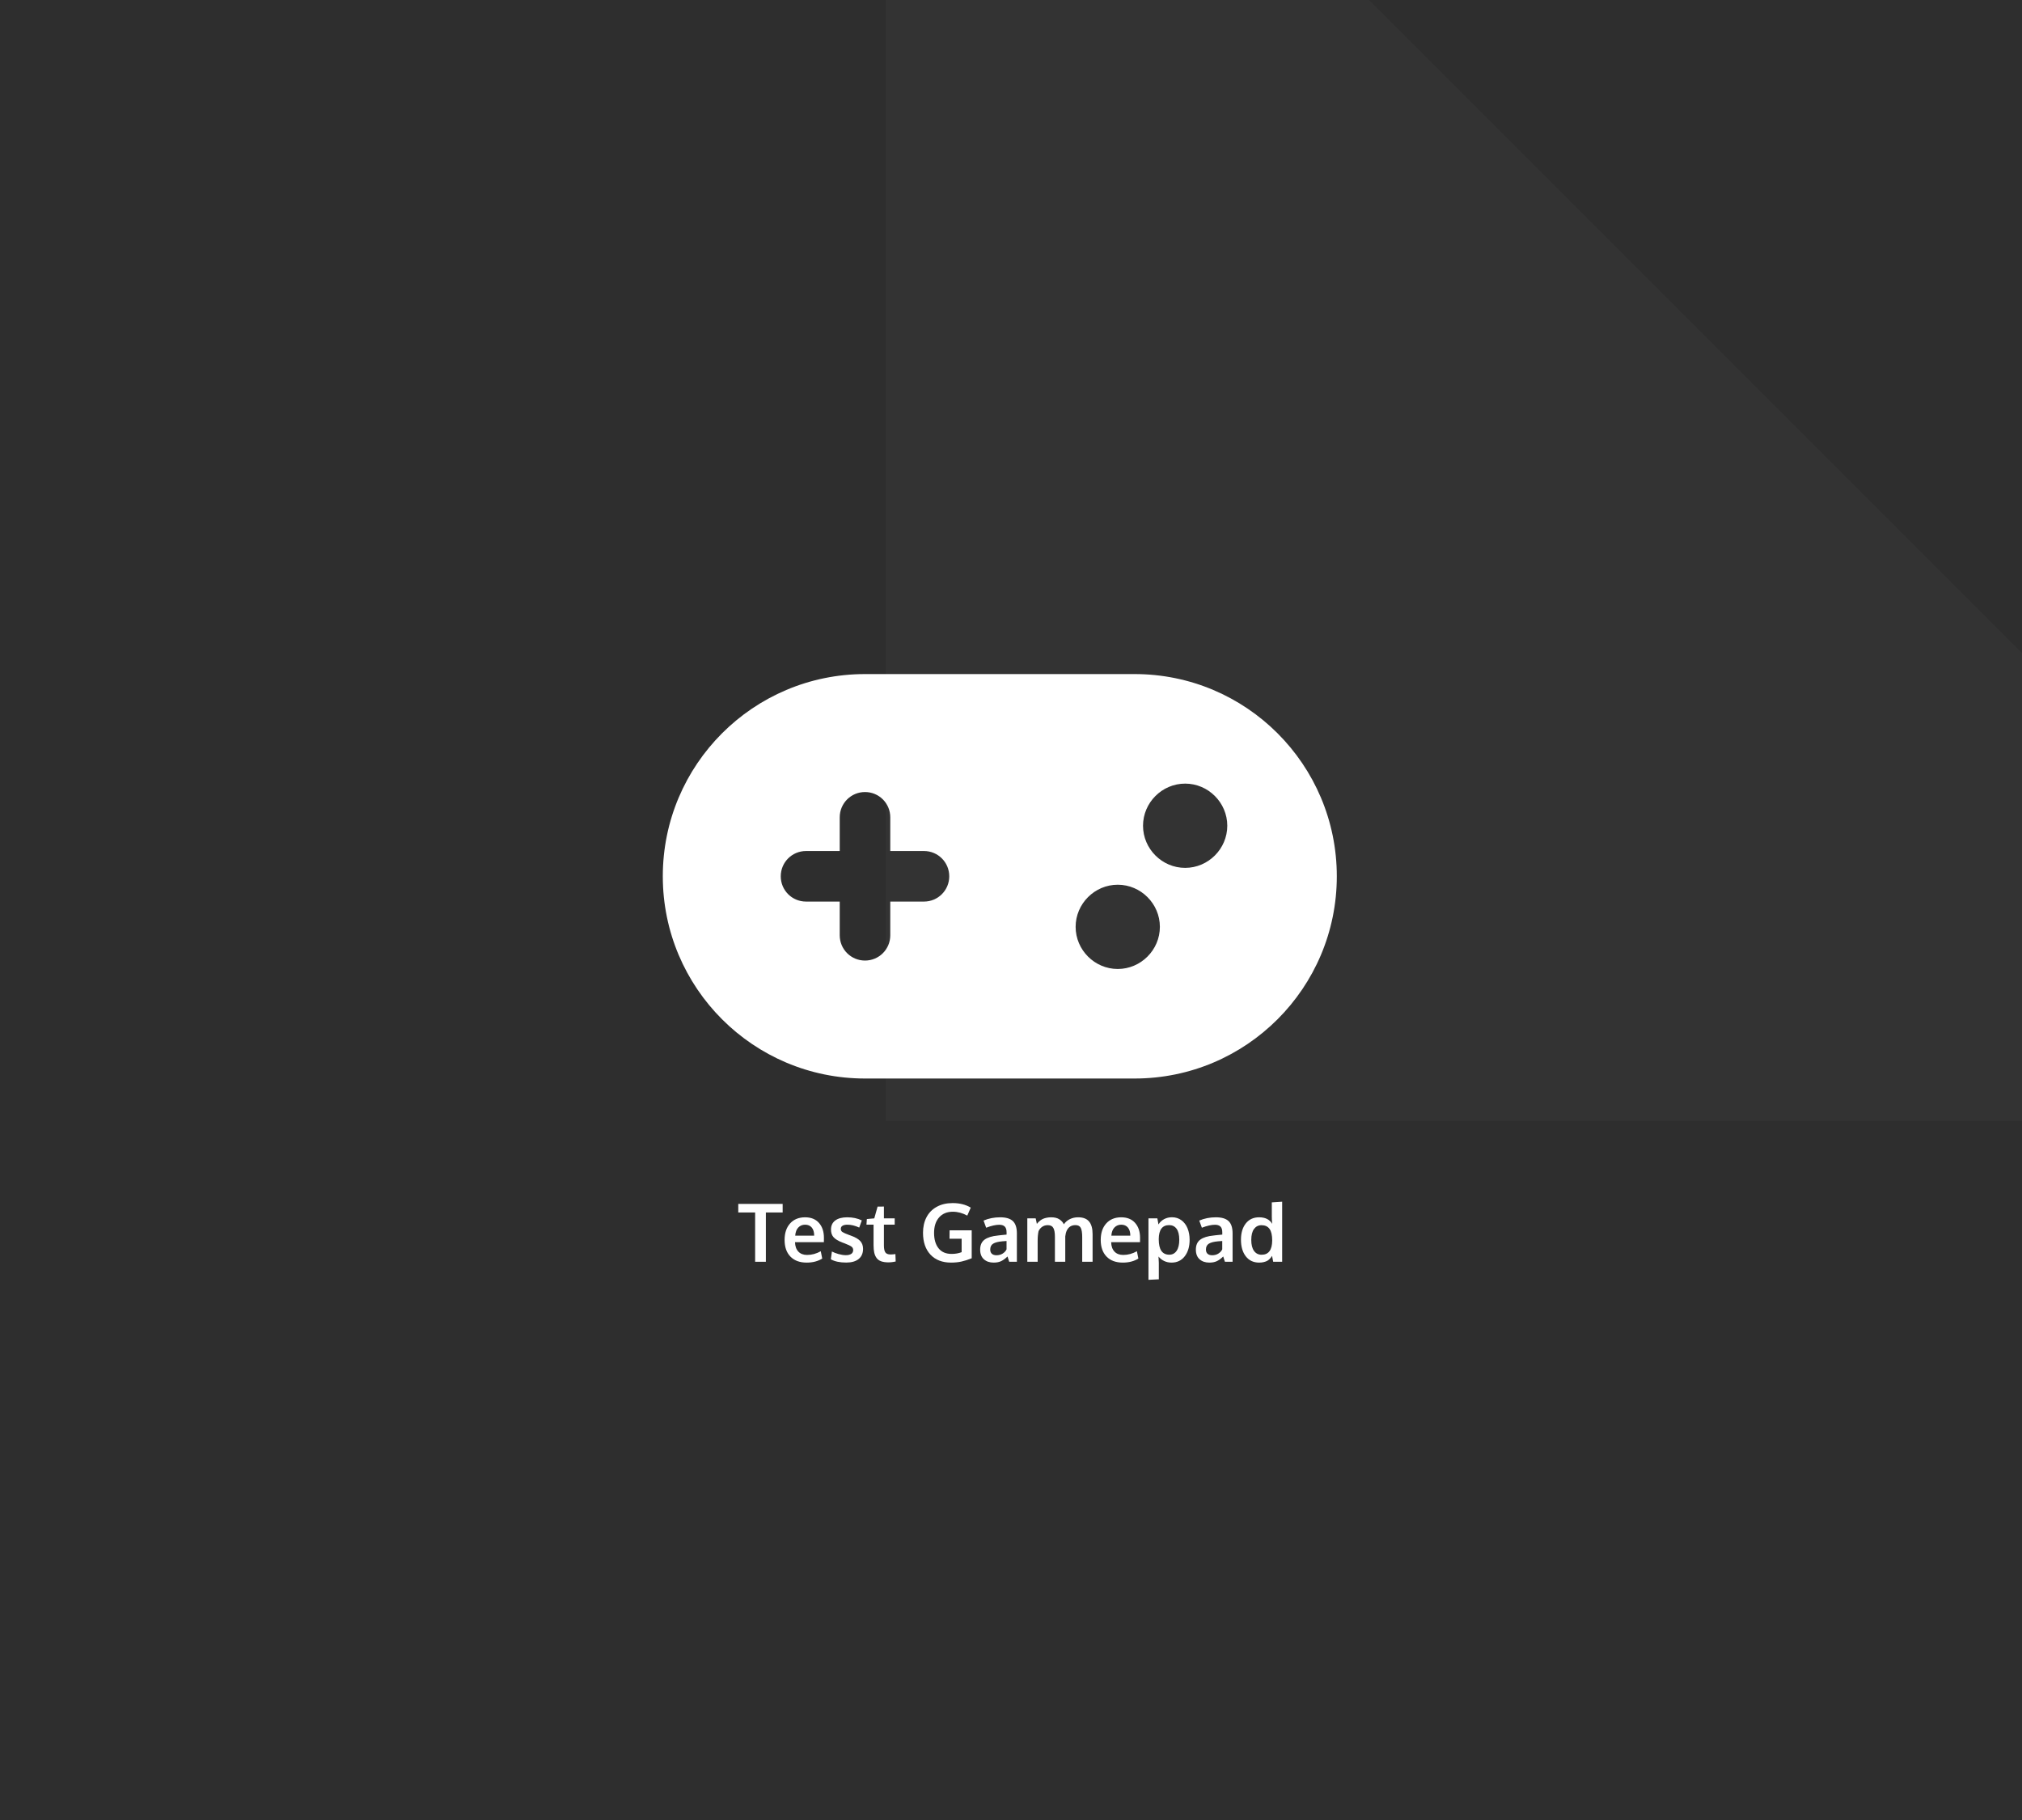
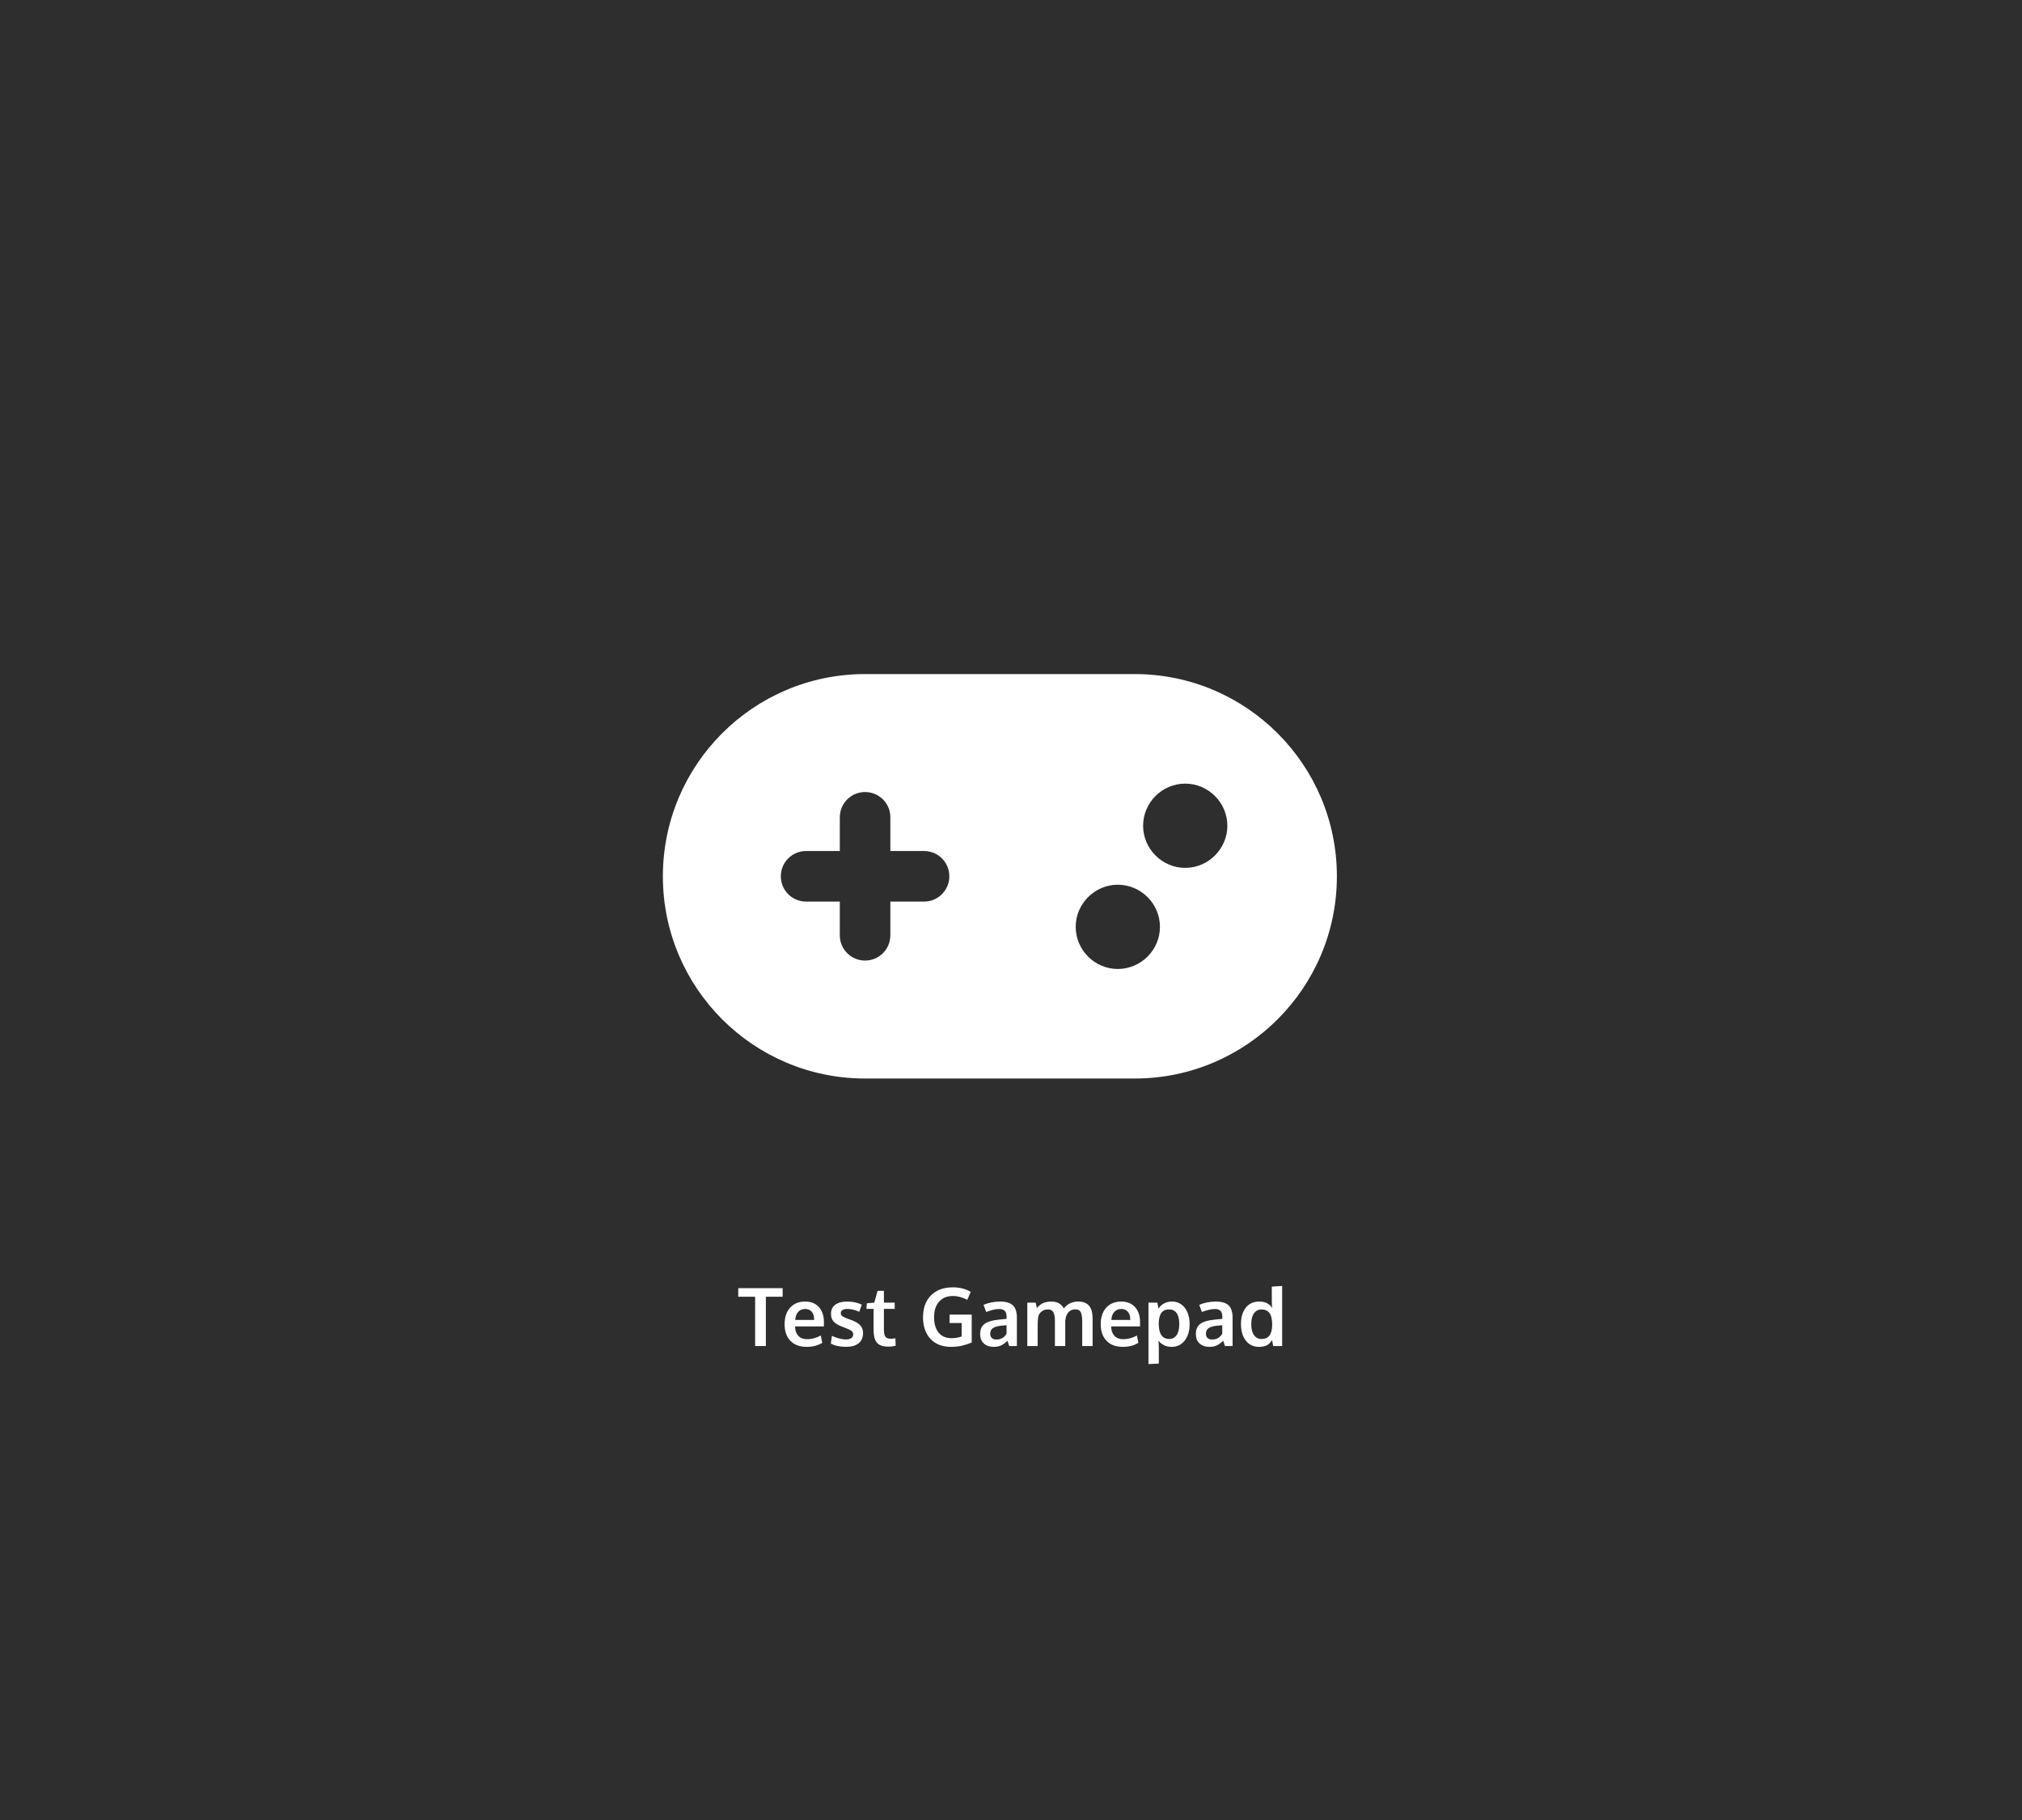
<svg xmlns="http://www.w3.org/2000/svg" width="100%" height="100%" viewBox="0 0 1200 1080" version="1.1" style="fill-rule:evenodd;clip-rule:evenodd;stroke-linejoin:round;stroke-miterlimit:2;">
-   <path d="M 0 0 H 1200 V 1080.001 H 0 V 0 Z" style="fill:rgb(46,46,46);" />
-   <path d="M -98.576 842.013 L 574.553 168.883 L 574.553 1515.144 L -98.576 842.013 Z" style="fill: rgb(51, 51, 51); transform-box: fill-box; transform-origin: 50% 50%;" transform="matrix(0.707107, -0.707107, 0.707107, 0.707107, -0.000006, -0.000008)" />
-   <path d="M 448.148 748.743 L 448.148 719.493 L 438.141 719.493 L 438.141 714.407 L 464.484 714.407 L 464.484 719.493 L 454.523 719.493 L 454.523 748.743 L 448.148 748.743 Z" style="fill:white;fill-rule:nonzero;" />
-   <path d="M 478.758 749.236 C 474.617 749.236 471.394 748.044 469.09 745.661 C 466.785 743.279 465.633 739.986 465.633 735.782 C 465.633 731.689 466.719 728.431 468.891 726.009 C 471.062 723.587 474.023 722.368 477.773 722.353 C 481.32 722.353 484.074 723.462 486.035 725.681 C 487.996 727.9 488.977 730.845 488.977 734.517 C 488.977 734.782 488.973 735.212 488.965 735.806 C 488.957 736.4 488.953 736.837 488.953 737.118 L 471.82 737.118 C 471.883 739.525 472.543 741.388 473.801 742.708 C 475.059 744.029 476.789 744.689 478.992 744.689 C 481.805 744.689 484.508 743.954 487.102 742.486 L 487.969 746.845 C 485.391 748.439 482.32 749.236 478.758 749.236 Z M 471.937 733.251 L 483.187 733.251 C 483.187 731.157 482.711 729.548 481.758 728.423 C 480.805 727.298 479.484 726.736 477.797 726.736 C 476.219 726.736 474.887 727.282 473.801 728.376 C 472.715 729.47 472.094 731.095 471.937 733.251 Z" style="fill:white;fill-rule:nonzero;" />
-   <path d="M 502.195 749.212 C 498.398 749.212 495.359 748.564 493.078 747.267 L 493.711 742.65 C 494.742 743.212 496.055 743.716 497.648 744.161 C 499.242 744.607 500.695 744.829 502.008 744.829 C 503.367 744.829 504.426 744.575 505.184 744.068 C 505.941 743.56 506.328 742.814 506.344 741.829 C 506.344 740.939 505.988 740.236 505.277 739.72 C 504.566 739.204 503.211 738.564 501.211 737.798 C 500.523 737.548 500.078 737.384 499.875 737.306 C 497.5 736.384 495.789 735.357 494.742 734.224 C 493.695 733.091 493.172 731.556 493.172 729.618 C 493.172 727.275 494.019 725.478 495.715 724.228 C 497.41 722.978 499.773 722.353 502.805 722.353 C 506.086 722.353 508.969 722.97 511.453 724.204 L 509.93 728.446 C 507.477 727.306 505.141 726.736 502.922 726.736 C 501.687 726.736 500.723 726.943 500.027 727.357 C 499.332 727.771 498.984 728.4 498.984 729.243 C 498.984 730.04 499.32 730.661 499.992 731.107 C 500.664 731.552 501.977 732.134 503.93 732.853 C 503.992 732.868 504.195 732.939 504.539 733.064 C 504.883 733.189 505.148 733.29 505.336 733.368 C 507.695 734.228 509.43 735.255 510.539 736.45 C 511.648 737.646 512.203 739.204 512.203 741.126 C 512.187 743.704 511.312 745.696 509.578 747.103 C 507.844 748.509 505.383 749.212 502.195 749.212 Z" style="fill:white;fill-rule:nonzero;" />
-   <path d="M 527.344 749.095 C 525.594 749.095 524.137 748.888 522.973 748.474 C 521.809 748.06 520.898 747.407 520.242 746.517 C 519.586 745.626 519.121 744.575 518.848 743.364 C 518.574 742.154 518.437 740.657 518.437 738.876 L 518.437 726.712 L 514.219 726.712 L 514.453 723.384 L 518.859 722.986 L 520.828 716.001 L 524.578 715.978 L 524.578 722.986 L 530.977 722.986 L 530.977 726.712 L 524.578 726.712 L 524.578 738.993 C 524.578 740.946 524.859 742.337 525.422 743.165 C 525.984 743.993 527.023 744.407 528.539 744.407 C 529.43 744.407 530.383 744.329 531.398 744.173 L 531.562 748.579 C 531.531 748.579 531.34 748.614 530.988 748.685 C 530.637 748.755 530.301 748.818 529.98 748.872 C 529.66 748.927 529.25 748.978 528.75 749.025 C 528.25 749.071 527.781 749.095 527.344 749.095 Z" style="fill:white;fill-rule:nonzero;" />
-   <path d="M 564.469 749.236 C 559.234 749.236 555.144 747.657 552.199 744.501 C 549.254 741.345 547.781 737.025 547.781 731.54 C 547.781 728.056 548.469 724.989 549.844 722.341 C 551.219 719.693 553.242 717.626 555.914 716.142 C 558.586 714.657 561.742 713.915 565.383 713.915 C 569.555 713.915 573.133 714.814 576.117 716.611 L 574.055 721.345 C 571.211 719.814 568.359 719.048 565.5 719.048 C 562.031 719.048 559.305 720.173 557.32 722.423 C 555.336 724.673 554.344 727.736 554.344 731.611 C 554.344 735.454 555.227 738.493 556.992 740.728 C 558.758 742.962 561.344 744.079 564.75 744.079 C 566.937 744.079 568.922 743.736 570.703 743.048 L 570.703 735.079 L 563.508 735.079 L 563.555 730.087 L 576.68 730.087 L 576.68 746.657 C 574.555 747.532 572.543 748.181 570.644 748.603 C 568.746 749.025 566.687 749.236 564.469 749.236 Z" style="fill:white;fill-rule:nonzero;" />
-   <path d="M 589.711 749.236 C 587.32 749.236 585.387 748.575 583.91 747.255 C 582.434 745.935 581.695 744.032 581.695 741.548 C 581.695 738.876 582.57 736.896 584.32 735.607 C 586.07 734.318 588.711 733.501 592.242 733.157 C 592.727 733.095 593.25 733.032 593.812 732.97 C 594.375 732.907 595.008 732.845 595.711 732.782 C 596.414 732.72 596.969 732.665 597.375 732.618 L 597.375 731.259 C 597.375 729.696 597.016 728.56 596.297 727.849 C 595.578 727.138 594.484 726.782 593.016 726.782 C 590.922 726.782 588.336 727.368 585.258 728.54 C 585.242 728.493 584.984 727.782 584.484 726.407 C 583.984 725.032 583.727 724.329 583.711 724.298 C 586.742 723.001 590.023 722.353 593.555 722.353 C 597.023 722.353 599.547 723.107 601.125 724.614 C 602.703 726.122 603.492 728.564 603.492 731.939 L 603.492 748.743 L 598.945 748.743 C 598.93 748.681 598.758 748.157 598.43 747.173 C 598.102 746.189 597.937 745.665 597.937 745.603 C 596.656 746.853 595.402 747.771 594.176 748.357 C 592.949 748.943 591.461 749.236 589.711 749.236 Z M 591.375 744.876 C 592.797 744.876 594.035 744.536 595.09 743.857 C 596.144 743.177 596.898 742.353 597.352 741.384 L 597.352 736.415 C 597.305 736.415 596.894 736.446 596.121 736.509 C 595.348 736.571 594.93 736.603 594.867 736.603 C 592.383 736.821 590.562 737.29 589.406 738.009 C 588.25 738.728 587.672 739.884 587.672 741.478 C 587.672 742.571 587.992 743.411 588.633 743.997 C 589.273 744.583 590.187 744.876 591.375 744.876 Z" style="fill:white;fill-rule:nonzero;" />
-   <path d="M 609.68 748.743 L 609.68 722.986 L 614.648 722.986 L 615.352 726.267 C 615.664 725.876 615.965 725.529 616.254 725.224 C 616.543 724.919 616.941 724.575 617.449 724.193 C 617.957 723.81 618.496 723.493 619.066 723.243 C 619.637 722.993 620.34 722.782 621.176 722.611 C 622.012 722.439 622.906 722.353 623.859 722.353 C 625.906 722.353 627.543 722.767 628.769 723.595 C 629.996 724.423 630.859 725.392 631.359 726.501 C 632.281 725.173 633.477 724.15 634.945 723.431 C 636.414 722.712 638.047 722.353 639.844 722.353 C 642.797 722.353 644.965 723.189 646.348 724.861 C 647.73 726.532 648.422 729.009 648.422 732.29 L 648.422 748.743 L 642.258 748.743 L 642.258 734.118 C 642.258 731.603 641.98 729.786 641.426 728.669 C 640.871 727.552 639.812 726.993 638.25 726.993 C 635.859 726.993 634.141 728.071 633.094 730.228 C 632.656 731.181 632.359 732.329 632.203 733.673 L 632.203 748.743 L 626.062 748.743 L 626.062 733.837 C 626.062 731.54 625.758 729.829 625.148 728.704 C 624.539 727.579 623.437 727.017 621.844 727.017 C 620.547 727.017 619.43 727.345 618.492 728.001 C 617.555 728.657 616.844 729.517 616.359 730.579 C 616 732.157 615.82 734.048 615.82 736.251 L 615.82 748.743 L 609.68 748.743 Z" style="fill:white;fill-rule:nonzero;" />
-   <path d="M 666.375 749.236 C 662.234 749.236 659.012 748.044 656.707 745.661 C 654.402 743.279 653.25 739.986 653.25 735.782 C 653.25 731.689 654.336 728.431 656.508 726.009 C 658.68 723.587 661.641 722.368 665.391 722.353 C 668.937 722.353 671.691 723.462 673.652 725.681 C 675.613 727.9 676.594 730.845 676.594 734.517 C 676.594 734.782 676.59 735.212 676.582 735.806 C 676.574 736.4 676.57 736.837 676.57 737.118 L 659.437 737.118 C 659.5 739.525 660.16 741.388 661.418 742.708 C 662.676 744.029 664.406 744.689 666.609 744.689 C 669.422 744.689 672.125 743.954 674.719 742.486 L 675.586 746.845 C 673.008 748.439 669.937 749.236 666.375 749.236 Z M 659.555 733.251 L 670.805 733.251 C 670.805 731.157 670.328 729.548 669.375 728.423 C 668.422 727.298 667.102 726.736 665.414 726.736 C 663.836 726.736 662.504 727.282 661.418 728.376 C 660.332 729.47 659.711 731.095 659.555 733.251 Z" style="fill:white;fill-rule:nonzero;" />
-   <path d="M 681.586 759.454 L 681.586 722.986 L 686.859 722.986 L 687.516 726.595 C 688.359 725.236 689.48 724.185 690.879 723.443 C 692.277 722.7 693.836 722.329 695.555 722.329 C 697.664 722.329 699.519 722.915 701.121 724.087 C 702.723 725.259 703.937 726.857 704.766 728.88 C 705.594 730.904 706.008 733.189 706.008 735.736 C 706.008 739.72 705.043 742.966 703.113 745.474 C 701.184 747.982 698.57 749.236 695.273 749.236 C 693.648 749.236 692.176 748.911 690.855 748.263 C 689.535 747.614 688.43 746.736 687.539 745.626 C 687.664 747.876 687.727 749.142 687.727 749.423 L 687.727 759.15 L 681.586 759.454 Z M 693.961 744.548 C 695.789 744.548 697.23 743.782 698.285 742.251 C 699.34 740.72 699.867 738.532 699.867 735.689 C 699.867 732.798 699.336 730.626 698.273 729.173 C 697.211 727.72 695.734 726.993 693.844 726.993 C 689.781 726.993 687.727 729.759 687.68 735.29 C 687.68 738.478 688.207 740.818 689.262 742.31 C 690.316 743.802 691.883 744.548 693.961 744.548 Z" style="fill:white;fill-rule:nonzero;" />
-   <path d="M 717.727 749.236 C 715.336 749.236 713.402 748.575 711.926 747.255 C 710.449 745.935 709.711 744.032 709.711 741.548 C 709.711 738.876 710.586 736.896 712.336 735.607 C 714.086 734.318 716.727 733.501 720.258 733.157 C 720.742 733.095 721.266 733.032 721.828 732.97 C 722.391 732.907 723.023 732.845 723.727 732.782 C 724.43 732.72 724.984 732.665 725.391 732.618 L 725.391 731.259 C 725.391 729.696 725.031 728.56 724.312 727.849 C 723.594 727.138 722.5 726.782 721.031 726.782 C 718.937 726.782 716.352 727.368 713.273 728.54 C 713.258 728.493 713 727.782 712.5 726.407 C 712 725.032 711.742 724.329 711.727 724.298 C 714.758 723.001 718.039 722.353 721.57 722.353 C 725.039 722.353 727.562 723.107 729.141 724.614 C 730.719 726.122 731.508 728.564 731.508 731.939 L 731.508 748.743 L 726.961 748.743 C 726.945 748.681 726.773 748.157 726.445 747.173 C 726.117 746.189 725.953 745.665 725.953 745.603 C 724.672 746.853 723.418 747.771 722.191 748.357 C 720.965 748.943 719.477 749.236 717.727 749.236 Z M 719.391 744.876 C 720.812 744.876 722.051 744.536 723.105 743.857 C 724.16 743.177 724.914 742.353 725.367 741.384 L 725.367 736.415 C 725.32 736.415 724.91 736.446 724.137 736.509 C 723.363 736.571 722.945 736.603 722.883 736.603 C 720.398 736.821 718.578 737.29 717.422 738.009 C 716.266 738.728 715.687 739.884 715.687 741.478 C 715.687 742.571 716.008 743.411 716.648 743.997 C 717.289 744.583 718.203 744.876 719.391 744.876 Z" style="fill:white;fill-rule:nonzero;" />
-   <path d="M 747.281 749.236 C 743.922 749.236 741.281 748.001 739.359 745.532 C 737.437 743.064 736.477 739.767 736.477 735.642 C 736.477 731.642 737.434 728.427 739.348 725.997 C 741.262 723.568 743.898 722.353 747.258 722.353 C 750.914 722.353 753.5 723.65 755.016 726.243 C 754.859 724.712 754.781 723.236 754.781 721.814 L 754.781 713.493 L 760.922 713.095 L 760.922 748.743 L 755.602 748.743 L 754.922 745.228 C 754.656 745.65 754.41 746.013 754.184 746.318 C 753.957 746.622 753.625 746.974 753.187 747.372 C 752.75 747.771 752.277 748.091 751.769 748.333 C 751.262 748.575 750.621 748.786 749.848 748.966 C 749.074 749.146 748.219 749.236 747.281 749.236 Z M 748.734 744.571 C 752.859 744.571 754.953 741.767 755.016 736.157 C 755.016 732.986 754.484 730.673 753.422 729.22 C 752.359 727.767 750.773 727.04 748.664 727.04 C 746.82 727.04 745.348 727.779 744.246 729.255 C 743.144 730.732 742.594 732.907 742.594 735.782 C 742.594 738.642 743.144 740.821 744.246 742.321 C 745.348 743.821 746.844 744.571 748.734 744.571 Z" style="fill:white;fill-rule:nonzero;" />
-   <path d="M 513.355 400 C 447.105 400 393.355 453.75 393.355 520 C 393.355 586.25 447.105 640 513.355 640 L 673.355 640 C 739.605 640 793.355 586.25 793.355 520 C 793.355 453.75 739.605 400 673.355 400 L 513.355 400 Z M 703.355 465 C 717.069 465 728.355 476.286 728.355 490 C 728.355 503.714 717.069 515 703.355 515 C 689.641 515 678.355 503.714 678.355 490 C 678.355 476.286 689.641 465 703.355 465 Z M 638.355 550 C 638.355 536.286 649.641 525 663.355 525 C 677.069 525 688.355 536.286 688.355 550 C 688.355 563.714 677.069 575 663.355 575 C 649.641 575 638.355 563.714 638.355 550 Z M 498.355 485 C 498.355 476.688 505.043 470 513.355 470 C 521.668 470 528.355 476.688 528.355 485 L 528.355 505 L 548.355 505 C 556.668 505 563.355 511.688 563.355 520 C 563.355 528.313 556.668 535 548.355 535 L 528.355 535 L 528.355 555 C 528.355 563.313 521.668 570 513.355 570 C 505.043 570 498.355 563.313 498.355 555 L 498.355 535 L 478.355 535 C 470.043 535 463.355 528.313 463.355 520 C 463.355 511.688 470.043 505 478.355 505 L 498.355 505 L 498.355 485 Z" style="fill:white;fill-rule:nonzero;" />
+   <rect id="Artboard1" x="0" y="0" width="1200" height="1080" style="fill:rgb(46,46,46);" />
+   <path d="M 448.148 798.743 L 448.148 769.493 L 438.141 769.493 L 438.141 764.407 L 464.484 764.407 L 464.484 769.493 L 454.523 769.493 L 454.523 798.743 L 448.148 798.743 Z" style="fill:white;fill-rule:nonzero;" />
+   <path d="M 478.758 799.236 C 474.617 799.236 471.394 798.044 469.09 795.661 C 466.785 793.279 465.633 789.986 465.633 785.782 C 465.633 781.689 466.719 778.431 468.891 776.009 C 471.062 773.587 474.023 772.368 477.773 772.353 C 481.32 772.353 484.074 773.462 486.035 775.681 C 487.996 777.9 488.977 780.845 488.977 784.517 C 488.977 784.782 488.973 785.212 488.965 785.806 C 488.957 786.4 488.953 786.837 488.953 787.118 L 471.82 787.118 C 471.883 789.525 472.543 791.388 473.801 792.708 C 475.059 794.029 476.789 794.689 478.992 794.689 C 481.805 794.689 484.508 793.954 487.102 792.486 L 487.969 796.845 C 485.391 798.439 482.32 799.236 478.758 799.236 Z M 471.937 783.251 L 483.187 783.251 C 483.187 781.157 482.711 779.548 481.758 778.423 C 480.805 777.298 479.484 776.736 477.797 776.736 C 476.219 776.736 474.887 777.282 473.801 778.376 C 472.715 779.47 472.094 781.095 471.937 783.251 Z" style="fill:white;fill-rule:nonzero;" />
+   <path d="M 502.195 799.212 C 498.398 799.212 495.359 798.564 493.078 797.267 L 493.711 792.65 C 494.742 793.212 496.055 793.716 497.648 794.161 C 499.242 794.607 500.695 794.829 502.008 794.829 C 503.367 794.829 504.426 794.575 505.184 794.068 C 505.941 793.56 506.328 792.814 506.344 791.829 C 506.344 790.939 505.988 790.236 505.277 789.72 C 504.566 789.204 503.211 788.564 501.211 787.798 C 500.523 787.548 500.078 787.384 499.875 787.306 C 497.5 786.384 495.789 785.357 494.742 784.224 C 493.695 783.091 493.172 781.556 493.172 779.618 C 493.172 777.275 494.019 775.478 495.715 774.228 C 497.41 772.978 499.773 772.353 502.805 772.353 C 506.086 772.353 508.969 772.97 511.453 774.204 L 509.93 778.446 C 507.477 777.306 505.141 776.736 502.922 776.736 C 501.687 776.736 500.723 776.943 500.027 777.357 C 499.332 777.771 498.984 778.4 498.984 779.243 C 498.984 780.04 499.32 780.661 499.992 781.107 C 500.664 781.552 501.977 782.134 503.93 782.853 C 503.992 782.868 504.195 782.939 504.539 783.064 C 504.883 783.189 505.148 783.29 505.336 783.368 C 507.695 784.228 509.43 785.255 510.539 786.45 C 511.648 787.646 512.203 789.204 512.203 791.126 C 512.187 793.704 511.312 795.696 509.578 797.103 C 507.844 798.509 505.383 799.212 502.195 799.212 Z" style="fill:white;fill-rule:nonzero;" />
+   <path d="M 527.344 799.095 C 525.594 799.095 524.137 798.888 522.973 798.474 C 521.809 798.06 520.898 797.407 520.242 796.517 C 519.586 795.626 519.121 794.575 518.848 793.364 C 518.574 792.154 518.437 790.657 518.437 788.876 L 518.437 776.712 L 514.219 776.712 L 514.453 773.384 L 518.859 772.986 L 520.828 766.001 L 524.578 765.978 L 524.578 772.986 L 530.977 772.986 L 530.977 776.712 L 524.578 776.712 L 524.578 788.993 C 524.578 790.946 524.859 792.337 525.422 793.165 C 525.984 793.993 527.023 794.407 528.539 794.407 C 529.43 794.407 530.383 794.329 531.398 794.173 L 531.562 798.579 C 531.531 798.579 531.34 798.614 530.988 798.685 C 530.637 798.755 530.301 798.818 529.98 798.872 C 529.66 798.927 529.25 798.978 528.75 799.025 C 528.25 799.071 527.781 799.095 527.344 799.095 Z" style="fill:white;fill-rule:nonzero;" />
+   <path d="M 564.469 799.236 C 559.234 799.236 555.144 797.657 552.199 794.501 C 549.254 791.345 547.781 787.025 547.781 781.54 C 547.781 778.056 548.469 774.989 549.844 772.341 C 551.219 769.693 553.242 767.626 555.914 766.142 C 558.586 764.657 561.742 763.915 565.383 763.915 C 569.555 763.915 573.133 764.814 576.117 766.611 L 574.055 771.345 C 571.211 769.814 568.359 769.048 565.5 769.048 C 562.031 769.048 559.305 770.173 557.32 772.423 C 555.336 774.673 554.344 777.736 554.344 781.611 C 554.344 785.454 555.227 788.493 556.992 790.728 C 558.758 792.962 561.344 794.079 564.75 794.079 C 566.937 794.079 568.922 793.736 570.703 793.048 L 570.703 785.079 L 563.508 785.079 L 563.555 780.087 L 576.68 780.087 L 576.68 796.657 C 574.555 797.532 572.543 798.181 570.644 798.603 C 568.746 799.025 566.687 799.236 564.469 799.236 Z" style="fill:white;fill-rule:nonzero;" />
+   <path d="M 589.711 799.236 C 587.32 799.236 585.387 798.575 583.91 797.255 C 582.434 795.935 581.695 794.032 581.695 791.548 C 581.695 788.876 582.57 786.896 584.32 785.607 C 586.07 784.318 588.711 783.501 592.242 783.157 C 592.727 783.095 593.25 783.032 593.812 782.97 C 594.375 782.907 595.008 782.845 595.711 782.782 C 596.414 782.72 596.969 782.665 597.375 782.618 L 597.375 781.259 C 597.375 779.696 597.016 778.56 596.297 777.849 C 595.578 777.138 594.484 776.782 593.016 776.782 C 590.922 776.782 588.336 777.368 585.258 778.54 C 585.242 778.493 584.984 777.782 584.484 776.407 C 583.984 775.032 583.727 774.329 583.711 774.298 C 586.742 773.001 590.023 772.353 593.555 772.353 C 597.023 772.353 599.547 773.107 601.125 774.614 C 602.703 776.122 603.492 778.564 603.492 781.939 L 603.492 798.743 L 598.945 798.743 C 598.93 798.681 598.758 798.157 598.43 797.173 C 598.102 796.189 597.937 795.665 597.937 795.603 C 596.656 796.853 595.402 797.771 594.176 798.357 C 592.949 798.943 591.461 799.236 589.711 799.236 Z M 591.375 794.876 C 592.797 794.876 594.035 794.536 595.09 793.857 C 596.144 793.177 596.898 792.353 597.352 791.384 L 597.352 786.415 C 597.305 786.415 596.894 786.446 596.121 786.509 C 595.348 786.571 594.93 786.603 594.867 786.603 C 592.383 786.821 590.562 787.29 589.406 788.009 C 588.25 788.728 587.672 789.884 587.672 791.478 C 587.672 792.571 587.992 793.411 588.633 793.997 C 589.273 794.583 590.187 794.876 591.375 794.876 Z" style="fill:white;fill-rule:nonzero;" />
+   <path d="M 609.68 798.743 L 609.68 772.986 L 614.648 772.986 L 615.352 776.267 C 615.664 775.876 615.965 775.529 616.254 775.224 C 616.543 774.919 616.941 774.575 617.449 774.193 C 617.957 773.81 618.496 773.493 619.066 773.243 C 619.637 772.993 620.34 772.782 621.176 772.611 C 622.012 772.439 622.906 772.353 623.859 772.353 C 625.906 772.353 627.543 772.767 628.769 773.595 C 629.996 774.423 630.859 775.392 631.359 776.501 C 632.281 775.173 633.477 774.15 634.945 773.431 C 636.414 772.712 638.047 772.353 639.844 772.353 C 642.797 772.353 644.965 773.189 646.348 774.861 C 647.73 776.532 648.422 779.009 648.422 782.29 L 648.422 798.743 L 642.258 798.743 L 642.258 784.118 C 642.258 781.603 641.98 779.786 641.426 778.669 C 640.871 777.552 639.812 776.993 638.25 776.993 C 635.859 776.993 634.141 778.071 633.094 780.228 C 632.656 781.181 632.359 782.329 632.203 783.673 L 632.203 798.743 L 626.062 798.743 L 626.062 783.837 C 626.062 781.54 625.758 779.829 625.148 778.704 C 624.539 777.579 623.437 777.017 621.844 777.017 C 620.547 777.017 619.43 777.345 618.492 778.001 C 617.555 778.657 616.844 779.517 616.359 780.579 C 616 782.157 615.82 784.048 615.82 786.251 L 615.82 798.743 L 609.68 798.743 Z" style="fill:white;fill-rule:nonzero;" />
+   <path d="M 666.375 799.236 C 662.234 799.236 659.012 798.044 656.707 795.661 C 654.402 793.279 653.25 789.986 653.25 785.782 C 653.25 781.689 654.336 778.431 656.508 776.009 C 658.68 773.587 661.641 772.368 665.391 772.353 C 668.937 772.353 671.691 773.462 673.652 775.681 C 675.613 777.9 676.594 780.845 676.594 784.517 C 676.594 784.782 676.59 785.212 676.582 785.806 C 676.574 786.4 676.57 786.837 676.57 787.118 L 659.437 787.118 C 659.5 789.525 660.16 791.388 661.418 792.708 C 662.676 794.029 664.406 794.689 666.609 794.689 C 669.422 794.689 672.125 793.954 674.719 792.486 L 675.586 796.845 C 673.008 798.439 669.937 799.236 666.375 799.236 Z M 659.555 783.251 L 670.805 783.251 C 670.805 781.157 670.328 779.548 669.375 778.423 C 668.422 777.298 667.102 776.736 665.414 776.736 C 663.836 776.736 662.504 777.282 661.418 778.376 C 660.332 779.47 659.711 781.095 659.555 783.251 Z" style="fill:white;fill-rule:nonzero;" />
+   <path d="M 681.586 809.454 L 681.586 772.986 L 686.859 772.986 L 687.516 776.595 C 688.359 775.236 689.48 774.185 690.879 773.443 C 692.277 772.7 693.836 772.329 695.555 772.329 C 697.664 772.329 699.519 772.915 701.121 774.087 C 702.723 775.259 703.937 776.857 704.766 778.88 C 705.594 780.904 706.008 783.189 706.008 785.736 C 706.008 789.72 705.043 792.966 703.113 795.474 C 701.184 797.982 698.57 799.236 695.273 799.236 C 693.648 799.236 692.176 798.911 690.855 798.263 C 689.535 797.614 688.43 796.736 687.539 795.626 C 687.664 797.876 687.727 799.142 687.727 799.423 L 687.727 809.15 L 681.586 809.454 Z M 693.961 794.548 C 695.789 794.548 697.23 793.782 698.285 792.251 C 699.34 790.72 699.867 788.532 699.867 785.689 C 699.867 782.798 699.336 780.626 698.273 779.173 C 697.211 777.72 695.734 776.993 693.844 776.993 C 689.781 776.993 687.727 779.759 687.68 785.29 C 687.68 788.478 688.207 790.818 689.262 792.31 C 690.316 793.802 691.883 794.548 693.961 794.548 Z" style="fill:white;fill-rule:nonzero;" />
+   <path d="M 717.727 799.236 C 715.336 799.236 713.402 798.575 711.926 797.255 C 710.449 795.935 709.711 794.032 709.711 791.548 C 709.711 788.876 710.586 786.896 712.336 785.607 C 714.086 784.318 716.727 783.501 720.258 783.157 C 720.742 783.095 721.266 783.032 721.828 782.97 C 722.391 782.907 723.023 782.845 723.727 782.782 C 724.43 782.72 724.984 782.665 725.391 782.618 L 725.391 781.259 C 725.391 779.696 725.031 778.56 724.312 777.849 C 723.594 777.138 722.5 776.782 721.031 776.782 C 718.937 776.782 716.352 777.368 713.273 778.54 C 713.258 778.493 713 777.782 712.5 776.407 C 712 775.032 711.742 774.329 711.727 774.298 C 714.758 773.001 718.039 772.353 721.57 772.353 C 725.039 772.353 727.562 773.107 729.141 774.614 C 730.719 776.122 731.508 778.564 731.508 781.939 L 731.508 798.743 L 726.961 798.743 C 726.945 798.681 726.773 798.157 726.445 797.173 C 726.117 796.189 725.953 795.665 725.953 795.603 C 724.672 796.853 723.418 797.771 722.191 798.357 C 720.965 798.943 719.477 799.236 717.727 799.236 Z M 719.391 794.876 C 720.812 794.876 722.051 794.536 723.105 793.857 C 724.16 793.177 724.914 792.353 725.367 791.384 L 725.367 786.415 C 725.32 786.415 724.91 786.446 724.137 786.509 C 723.363 786.571 722.945 786.603 722.883 786.603 C 720.398 786.821 718.578 787.29 717.422 788.009 C 716.266 788.728 715.687 789.884 715.687 791.478 C 715.687 792.571 716.008 793.411 716.648 793.997 C 717.289 794.583 718.203 794.876 719.391 794.876 Z" style="fill:white;fill-rule:nonzero;" />
+   <path d="M 747.281 799.236 C 743.922 799.236 741.281 798.001 739.359 795.532 C 737.437 793.064 736.477 789.767 736.477 785.642 C 736.477 781.642 737.434 778.427 739.348 775.997 C 741.262 773.568 743.898 772.353 747.258 772.353 C 750.914 772.353 753.5 773.65 755.016 776.243 C 754.859 774.712 754.781 773.236 754.781 771.814 L 754.781 763.493 L 760.922 763.095 L 760.922 798.743 L 755.602 798.743 L 754.922 795.228 C 754.656 795.65 754.41 796.013 754.184 796.318 C 753.957 796.622 753.625 796.974 753.187 797.372 C 752.75 797.771 752.277 798.091 751.769 798.333 C 751.262 798.575 750.621 798.786 749.848 798.966 C 749.074 799.146 748.219 799.236 747.281 799.236 Z M 748.734 794.571 C 752.859 794.571 754.953 791.767 755.016 786.157 C 755.016 782.986 754.484 780.673 753.422 779.22 C 752.359 777.767 750.773 777.04 748.664 777.04 C 746.82 777.04 745.348 777.779 744.246 779.255 C 743.144 780.732 742.594 782.907 742.594 785.782 C 742.594 788.642 743.144 790.821 744.246 792.321 C 745.348 793.821 746.844 794.571 748.734 794.571 Z" style="fill:white;fill-rule:nonzero;" />
+   <path d="M 513.4 400 C 447.15 400 393.4 453.75 393.4 520 C 393.4 586.25 447.15 640 513.4 640 L 673.4 640 C 739.65 640 793.4 586.25 793.4 520 C 793.4 453.75 739.65 400 673.4 400 L 513.4 400 Z M 703.4 465 C 717.114 465 728.4 476.286 728.4 490 C 728.4 503.714 717.114 515 703.4 515 C 689.686 515 678.4 503.714 678.4 490 C 678.4 476.286 689.686 465 703.4 465 Z M 638.4 550 C 638.4 536.286 649.686 525 663.4 525 C 677.114 525 688.4 536.286 688.4 550 C 688.4 563.714 677.114 575 663.4 575 C 649.686 575 638.4 563.714 638.4 550 Z M 498.4 485 C 498.4 476.688 505.087 470 513.4 470 C 521.712 470 528.4 476.688 528.4 485 L 528.4 505 L 548.4 505 C 556.712 505 563.4 511.688 563.4 520 C 563.4 528.313 556.712 535 548.4 535 L 528.4 535 L 528.4 555 C 528.4 563.313 521.712 570 513.4 570 C 505.087 570 498.4 563.313 498.4 555 L 498.4 535 L 478.4 535 C 470.087 535 463.4 528.313 463.4 520 C 463.4 511.688 470.087 505 478.4 505 L 498.4 505 L 498.4 485 Z" style="fill:white;fill-rule:nonzero;" />
</svg>
